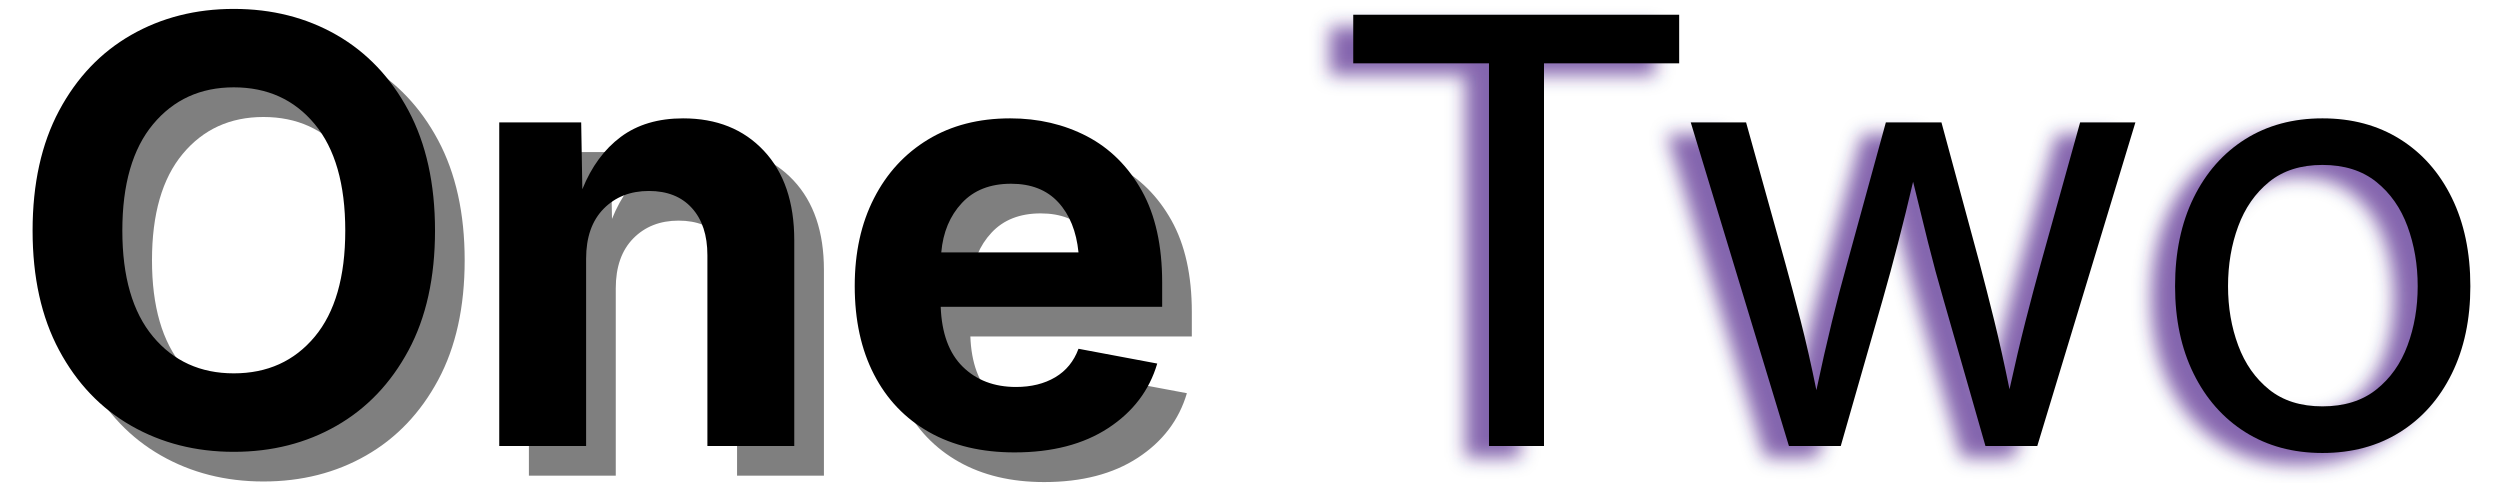
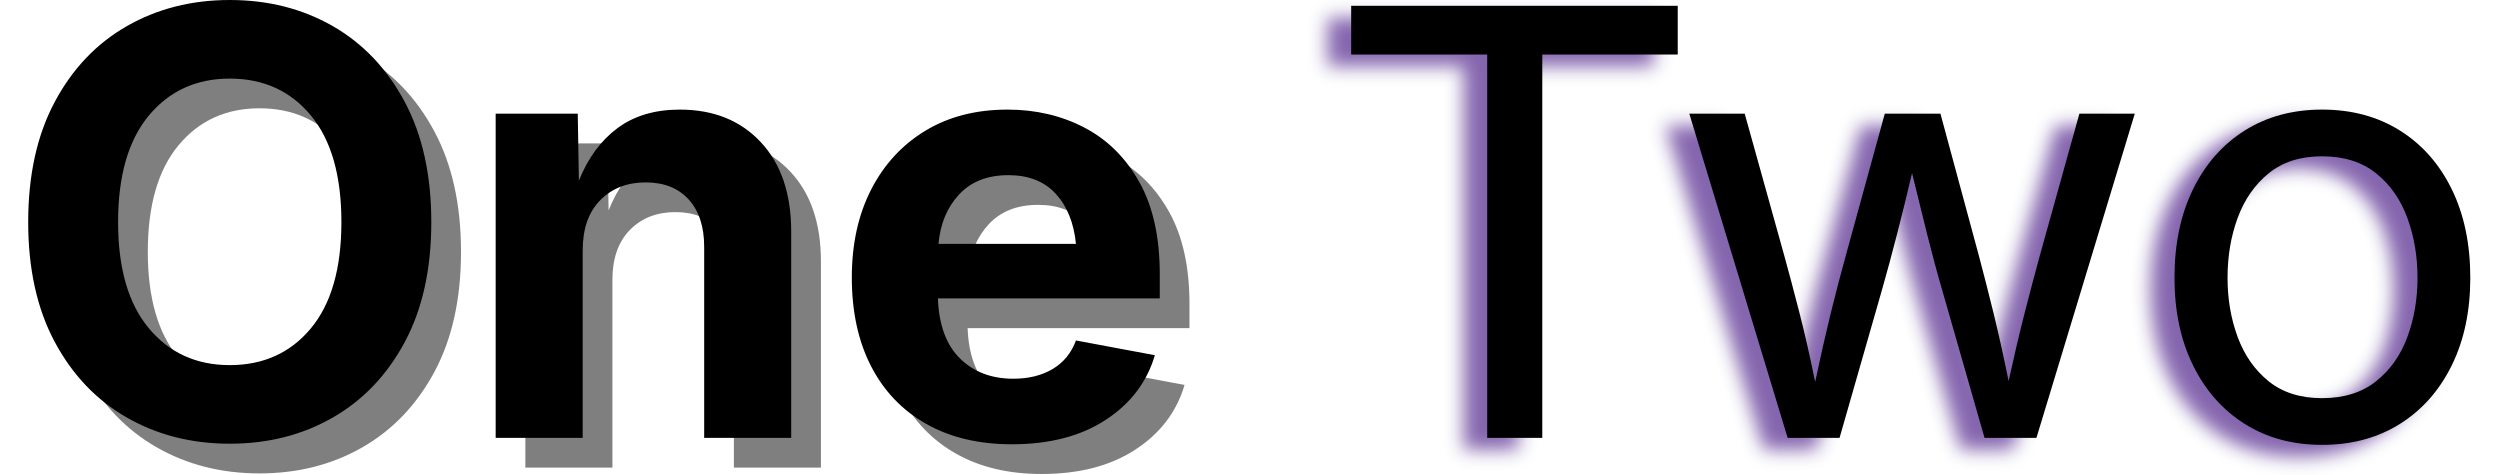
- <svg xmlns="http://www.w3.org/2000/svg" width="477.17" height="92.11" viewBox="0 0 477.17 92.11" overflow="visible">
+ <svg xmlns="http://www.w3.org/2000/svg" width="479.71" height="91.06" viewBox="0 0 479.71 91.06" overflow="visible">
  <defs>
-     <filter id="fitfull-shadow-blur-1_70" x="-50%" y="-50%" width="200%" height="200%">
-       <feGaussianBlur stdDeviation="1.70" />
+     <filter id="fitfull-shadow-blur-1_71" x="-50%" y="-50%" width="200%" height="200%">
+       <feGaussianBlur stdDeviation="1.71" />
    </filter>
  </defs>
-   <g transform="translate(1.03, -24.49)">
-     <g transform="translate(5.66, 5.66)">
-       <path d="M43.59 110.73Q32.71 110.73 24.01 105.75Q15.31 100.78 10.25 91.33Q5.19 81.89 5.19 68.51Q5.19 55.09 10.25 45.61Q15.31 36.14 24.01 31.16Q32.71 26.19 43.59 26.19Q54.53 26.19 63.21 31.16Q71.88 36.14 76.94 45.61Q82 55.09 82 68.51Q82 81.94 76.94 91.36Q71.88 100.78 63.21 105.75Q54.53 110.73 43.59 110.73ZM43.59 95.75Q53.21 95.75 59.04 88.76Q64.87 81.77 64.87 68.51Q64.87 55.2 59.04 48.18Q53.21 41.16 43.59 41.16Q34.04 41.16 28.18 48.21Q22.32 55.25 22.32 68.51Q22.32 81.72 28.18 88.74Q34.04 95.75 43.59 95.75ZM110.84 73.87L110.84 109.62L94.26 109.62L94.26 47.85L109.9 47.85L110.12 60.61Q112.72 54.15 117.47 50.61Q122.22 47.08 129.35 47.08Q138.96 47.08 144.76 53.26Q150.57 59.45 150.57 70.34L150.57 109.62L133.99 109.62L133.99 73.21Q133.99 67.46 131.03 64.2Q128.08 60.94 122.83 60.94Q117.52 60.94 114.18 64.34Q110.84 67.74 110.84 73.87ZM192.61 110.84Q183.16 110.84 176.31 106.97Q169.46 103.1 165.79 95.97Q162.11 88.85 162.11 79.07Q162.11 69.51 165.79 62.33Q169.46 55.14 176.12 51.11Q182.78 47.08 191.78 47.08Q199.85 47.08 206.43 50.5Q213 53.93 216.9 60.89Q220.79 67.85 220.79 78.4L220.79 83.05L178.52 83.05Q178.8 90.62 182.72 94.48Q186.65 98.35 192.89 98.35Q197.25 98.35 200.38 96.5Q203.5 94.65 204.82 91.06L219.85 93.88Q217.59 101.56 210.49 106.2Q203.39 110.84 192.61 110.84ZM178.63 72.66L204.82 72.66Q204.22 66.64 200.96 63.1Q197.7 59.56 191.95 59.56Q185.98 59.56 182.56 63.24Q179.13 66.91 178.63 72.66Z" fill="rgba(0,0,0,0.5)" />
+   <g transform="translate(0.18, -26.38)">
+     <g transform="translate(5.70, 5.70)">
+       <path d="M43.91 111.52Q32.94 111.52 24.18 106.51Q15.41 101.5 10.32 91.98Q5.23 82.47 5.23 69Q5.23 55.48 10.32 45.94Q15.41 36.39 24.18 31.38Q32.94 26.38 43.91 26.38Q54.92 26.38 63.66 31.38Q72.4 36.39 77.49 45.94Q82.58 55.48 82.58 69Q82.58 82.52 77.49 92.01Q72.4 101.5 63.66 106.51Q54.92 111.52 43.91 111.52ZM43.91 96.44Q53.59 96.44 59.46 89.4Q65.33 82.36 65.33 69Q65.33 55.59 59.46 48.52Q53.59 41.46 43.91 41.46Q34.28 41.46 28.38 48.55Q22.48 55.65 22.48 69Q22.48 82.3 28.38 89.37Q34.28 96.44 43.91 96.44ZM111.63 74.4L111.63 110.4L94.93 110.4L94.93 48.19L110.68 48.19L110.9 61.04Q113.52 54.53 118.3 50.97Q123.09 47.41 130.27 47.41Q139.95 47.41 145.79 53.64Q151.64 59.88 151.64 70.84L151.64 110.4L134.94 110.4L134.94 73.73Q134.94 67.94 131.97 64.66Q128.99 61.38 123.7 61.38Q118.36 61.38 114.99 64.8Q111.63 68.22 111.63 74.4ZM193.98 111.63Q184.47 111.63 177.57 107.73Q170.67 103.84 166.97 96.66Q163.27 89.48 163.27 79.63Q163.27 70 166.97 62.77Q170.67 55.54 177.37 51.47Q184.08 47.41 193.15 47.41Q201.27 47.41 207.89 50.86Q214.52 54.31 218.44 61.32Q222.36 68.33 222.36 78.96L222.36 83.64L179.79 83.64Q180.07 91.26 184.02 95.16Q187.97 99.05 194.26 99.05Q198.66 99.05 201.8 97.19Q204.95 95.32 206.28 91.71L221.42 94.54Q219.14 102.28 211.98 106.95Q204.83 111.63 193.98 111.63ZM179.9 73.18L206.28 73.18Q205.67 67.11 202.39 63.55Q199.1 59.99 193.32 59.99Q187.31 59.99 183.86 63.69Q180.41 67.39 179.9 73.18Z" fill="rgba(0,0,0,0.5)" />
    </g>
-     <path d="M43.59 110.73Q32.71 110.73 24.01 105.75Q15.31 100.78 10.25 91.33Q5.19 81.89 5.19 68.51Q5.19 55.09 10.25 45.61Q15.31 36.14 24.01 31.16Q32.71 26.19 43.59 26.19Q54.53 26.19 63.21 31.16Q71.88 36.14 76.94 45.61Q82 55.09 82 68.51Q82 81.94 76.94 91.36Q71.88 100.78 63.21 105.75Q54.53 110.73 43.59 110.73ZM43.59 95.75Q53.21 95.75 59.04 88.76Q64.87 81.77 64.87 68.51Q64.87 55.2 59.04 48.18Q53.21 41.16 43.59 41.16Q34.04 41.16 28.18 48.21Q22.32 55.25 22.32 68.51Q22.32 81.72 28.18 88.74Q34.04 95.75 43.59 95.75ZM110.84 73.87L110.84 109.62L94.26 109.62L94.26 47.85L109.9 47.85L110.12 60.61Q112.72 54.15 117.47 50.61Q122.22 47.08 129.35 47.08Q138.96 47.08 144.76 53.26Q150.57 59.45 150.57 70.34L150.57 109.62L133.99 109.62L133.99 73.21Q133.99 67.46 131.03 64.2Q128.08 60.94 122.83 60.94Q117.52 60.94 114.18 64.34Q110.84 67.74 110.84 73.87ZM192.61 110.84Q183.16 110.84 176.31 106.97Q169.46 103.1 165.79 95.97Q162.11 88.85 162.11 79.07Q162.11 69.51 165.79 62.33Q169.46 55.14 176.12 51.11Q182.78 47.08 191.78 47.08Q199.85 47.08 206.43 50.5Q213 53.93 216.9 60.89Q220.79 67.85 220.79 78.4L220.79 83.05L178.52 83.05Q178.8 90.62 182.72 94.48Q186.65 98.35 192.89 98.35Q197.25 98.35 200.38 96.5Q203.5 94.65 204.82 91.06L219.85 93.88Q217.59 101.56 210.49 106.2Q203.39 110.84 192.61 110.84ZM178.63 72.66L204.82 72.66Q204.22 66.64 200.96 63.1Q197.7 59.56 191.95 59.56Q185.98 59.56 182.56 63.24Q179.13 66.91 178.63 72.66Z" fill="black" />
+     <path d="M43.91 111.52Q32.94 111.52 24.18 106.51Q15.41 101.5 10.32 91.98Q5.23 82.47 5.23 69Q5.23 55.48 10.32 45.94Q15.41 36.39 24.18 31.38Q32.94 26.38 43.91 26.38Q54.92 26.38 63.66 31.38Q72.4 36.39 77.49 45.94Q82.58 55.48 82.58 69Q82.58 82.52 77.49 92.01Q72.4 101.5 63.66 106.51Q54.92 111.52 43.91 111.52ZM43.91 96.44Q53.59 96.44 59.46 89.4Q65.33 82.36 65.33 69Q65.33 55.59 59.46 48.52Q53.59 41.46 43.91 41.46Q34.28 41.46 28.38 48.55Q22.48 55.65 22.48 69Q22.48 82.3 28.38 89.37Q34.28 96.44 43.91 96.44ZM111.63 74.4L111.63 110.4L94.93 110.4L94.93 48.19L110.68 48.19L110.9 61.04Q113.52 54.53 118.3 50.97Q123.09 47.41 130.27 47.41Q139.95 47.41 145.79 53.64Q151.64 59.88 151.64 70.84L151.64 110.4L134.94 110.4L134.94 73.73Q134.94 67.94 131.97 64.66Q128.99 61.38 123.7 61.38Q118.36 61.38 114.99 64.8Q111.63 68.22 111.63 74.4ZM193.98 111.63Q184.47 111.63 177.57 107.73Q170.67 103.84 166.97 96.66Q163.27 89.48 163.27 79.63Q163.27 70 166.97 62.77Q170.67 55.54 177.37 51.47Q184.08 47.41 193.15 47.41Q201.27 47.41 207.89 50.86Q214.52 54.31 218.44 61.32Q222.36 68.33 222.36 78.96L222.36 83.64L179.79 83.64Q180.07 91.26 184.02 95.16Q187.97 99.05 194.26 99.05Q198.66 99.05 201.8 97.19Q204.95 95.32 206.28 91.71L221.42 94.54Q219.14 102.28 211.98 106.95Q204.83 111.63 193.98 111.63ZM179.9 73.18L206.28 73.18Q205.67 67.11 202.39 63.55Q199.1 59.99 193.32 59.99Q187.31 59.99 183.86 63.69Q180.41 67.39 179.9 73.18Z" fill="black" />
  </g>
-   <g transform="translate(1.03, -24.49)">
-     <g transform="translate(-4.53, 2.26)" filter="url(#fitfull-shadow-blur-1_70)">
-       <path d="M257.26 36.58L257.26 27.3L319.47 27.3L319.47 36.58L293.67 36.58L293.67 109.62L283.17 109.62L283.17 36.58ZM340.42 109.62L321.68 47.85L332.24 47.85L339.75 74.81Q341.08 79.62 342.63 85.61Q344.17 91.61 345.66 98.96Q347.16 91.89 348.62 85.92Q350.08 79.95 351.52 74.81L358.92 47.85L369.53 47.85L376.83 74.81Q378.15 79.79 379.62 85.73Q381.08 91.67 382.52 98.79Q384.07 91.72 385.58 85.78Q387.1 79.84 388.49 74.81L396 47.85L406.55 47.85L387.82 109.62L377.93 109.62L369.92 81.66Q368.37 76.36 366.96 70.72Q365.56 65.09 364.12 59.18Q362.74 65.09 361.27 70.78Q359.81 76.47 358.32 81.66L350.31 109.62ZM442.25 110.95Q433.85 110.95 427.52 106.97Q421.2 102.99 417.66 95.81Q414.12 88.63 414.12 79.12Q414.12 69.45 417.66 62.24Q421.2 55.03 427.52 51.05Q433.85 47.08 442.25 47.08Q450.7 47.08 457.05 51.05Q463.41 55.03 466.94 62.24Q470.48 69.45 470.48 79.12Q470.48 88.63 466.94 95.81Q463.41 102.99 457.05 106.97Q450.7 110.95 442.25 110.95ZM442.25 102.05Q448.49 102.05 452.52 98.85Q456.56 95.64 458.49 90.42Q460.43 85.2 460.43 79.12Q460.43 72.99 458.49 67.71Q456.56 62.44 452.52 59.2Q448.49 55.97 442.25 55.97Q436.06 55.97 432.08 59.2Q428.1 62.44 426.17 67.69Q424.23 72.93 424.23 79.12Q424.23 85.2 426.17 90.42Q428.1 95.64 432.08 98.85Q436.06 102.05 442.25 102.05Z" fill="rgba(50,0,120,0.6)" />
+   <g transform="translate(0.18, -26.38)">
+     <g transform="translate(-4.56, 2.28)" filter="url(#fitfull-shadow-blur-1_71)">
+       <path d="M259.09 36.84L259.09 27.49L321.75 27.49L321.75 36.84L295.76 36.84L295.76 110.4L285.19 110.4L285.19 36.84ZM342.84 110.4L323.97 48.19L334.6 48.19L342.17 75.35Q343.51 80.19 345.06 86.22Q346.62 92.26 348.12 99.66Q349.63 92.54 351.1 86.53Q352.58 80.52 354.02 75.35L361.48 48.19L372.16 48.19L379.51 75.35Q380.84 80.35 382.32 86.34Q383.79 92.32 385.24 99.5Q386.8 92.37 388.33 86.39Q389.86 80.41 391.25 75.35L398.82 48.19L409.45 48.19L390.58 110.4L380.62 110.4L372.55 82.25Q370.99 76.9 369.58 71.23Q368.16 65.55 366.71 59.6Q365.32 65.55 363.84 71.28Q362.37 77.01 360.87 82.25L352.8 110.4ZM445.39 111.74Q436.94 111.74 430.56 107.73Q424.19 103.72 420.63 96.49Q417.07 89.26 417.07 79.69Q417.07 69.95 420.63 62.69Q424.19 55.42 430.56 51.42Q436.94 47.41 445.39 47.41Q453.91 47.41 460.31 51.42Q466.71 55.42 470.27 62.69Q473.83 69.95 473.83 79.69Q473.83 89.26 470.27 96.49Q466.71 103.72 460.31 107.73Q453.91 111.74 445.39 111.74ZM445.39 102.78Q451.68 102.78 455.74 99.55Q459.81 96.32 461.75 91.07Q463.7 85.81 463.7 79.69Q463.7 73.51 461.75 68.19Q459.81 62.88 455.74 59.63Q451.68 56.37 445.39 56.37Q439.16 56.37 435.15 59.63Q431.15 62.88 429.2 68.17Q427.25 73.45 427.25 79.69Q427.25 85.81 429.2 91.07Q431.15 96.32 435.15 99.55Q439.16 102.78 445.39 102.78Z" fill="rgba(50,0,120,0.6)" />
    </g>
-     <path d="M257.26 36.58L257.26 27.3L319.47 27.3L319.47 36.58L293.67 36.58L293.67 109.62L283.17 109.62L283.17 36.58ZM340.42 109.62L321.68 47.85L332.24 47.85L339.75 74.81Q341.08 79.62 342.63 85.61Q344.17 91.61 345.66 98.96Q347.16 91.89 348.62 85.92Q350.08 79.95 351.52 74.81L358.92 47.85L369.53 47.85L376.83 74.81Q378.15 79.79 379.62 85.73Q381.08 91.67 382.52 98.79Q384.07 91.72 385.58 85.78Q387.1 79.84 388.49 74.81L396 47.85L406.55 47.85L387.82 109.62L377.93 109.62L369.92 81.66Q368.37 76.36 366.96 70.72Q365.56 65.09 364.12 59.18Q362.74 65.09 361.27 70.78Q359.81 76.47 358.32 81.66L350.31 109.62ZM442.25 110.95Q433.85 110.95 427.52 106.97Q421.2 102.99 417.66 95.81Q414.12 88.63 414.12 79.12Q414.12 69.45 417.66 62.24Q421.2 55.03 427.52 51.05Q433.85 47.08 442.25 47.08Q450.7 47.08 457.05 51.05Q463.41 55.03 466.94 62.24Q470.48 69.45 470.48 79.12Q470.48 88.63 466.94 95.81Q463.41 102.99 457.05 106.97Q450.7 110.95 442.25 110.95ZM442.25 102.05Q448.49 102.05 452.52 98.85Q456.56 95.64 458.49 90.42Q460.43 85.2 460.43 79.12Q460.43 72.99 458.49 67.71Q456.56 62.44 452.52 59.2Q448.49 55.97 442.25 55.97Q436.06 55.97 432.08 59.2Q428.1 62.44 426.17 67.69Q424.23 72.93 424.23 79.12Q424.23 85.2 426.17 90.42Q428.1 95.64 432.08 98.85Q436.06 102.05 442.25 102.05Z" fill="black" />
+     <path d="M259.09 36.84L259.09 27.49L321.75 27.49L321.75 36.84L295.76 36.84L295.76 110.4L285.19 110.4L285.19 36.84ZM342.84 110.4L323.97 48.19L334.6 48.19L342.17 75.35Q343.51 80.19 345.06 86.22Q346.62 92.26 348.12 99.66Q349.63 92.54 351.1 86.53Q352.58 80.52 354.02 75.35L361.48 48.19L372.16 48.19L379.51 75.35Q380.84 80.35 382.32 86.34Q383.79 92.32 385.24 99.5Q386.8 92.37 388.33 86.39Q389.86 80.41 391.25 75.35L398.82 48.19L409.45 48.19L390.58 110.4L380.62 110.4L372.55 82.25Q370.99 76.9 369.58 71.23Q368.16 65.55 366.71 59.6Q365.32 65.55 363.84 71.28Q362.37 77.01 360.87 82.25L352.8 110.4ZM445.39 111.74Q436.94 111.74 430.56 107.73Q424.19 103.72 420.63 96.49Q417.07 89.26 417.07 79.69Q417.07 69.95 420.63 62.69Q424.19 55.42 430.56 51.42Q436.94 47.41 445.39 47.41Q453.91 47.41 460.31 51.42Q466.71 55.42 470.27 62.69Q473.83 69.95 473.83 79.69Q473.83 89.26 470.27 96.49Q466.71 103.72 460.31 107.73Q453.91 111.74 445.39 111.74ZM445.39 102.78Q451.68 102.78 455.74 99.55Q459.81 96.32 461.75 91.07Q463.7 85.81 463.7 79.69Q463.7 73.51 461.75 68.19Q459.81 62.88 455.74 59.63Q451.68 56.37 445.39 56.37Q439.16 56.37 435.15 59.63Q431.15 62.88 429.2 68.17Q427.25 73.45 427.25 79.69Q427.25 85.81 429.2 91.07Q431.15 96.32 435.15 99.55Q439.16 102.78 445.39 102.78Z" fill="black" />
  </g>
</svg>
